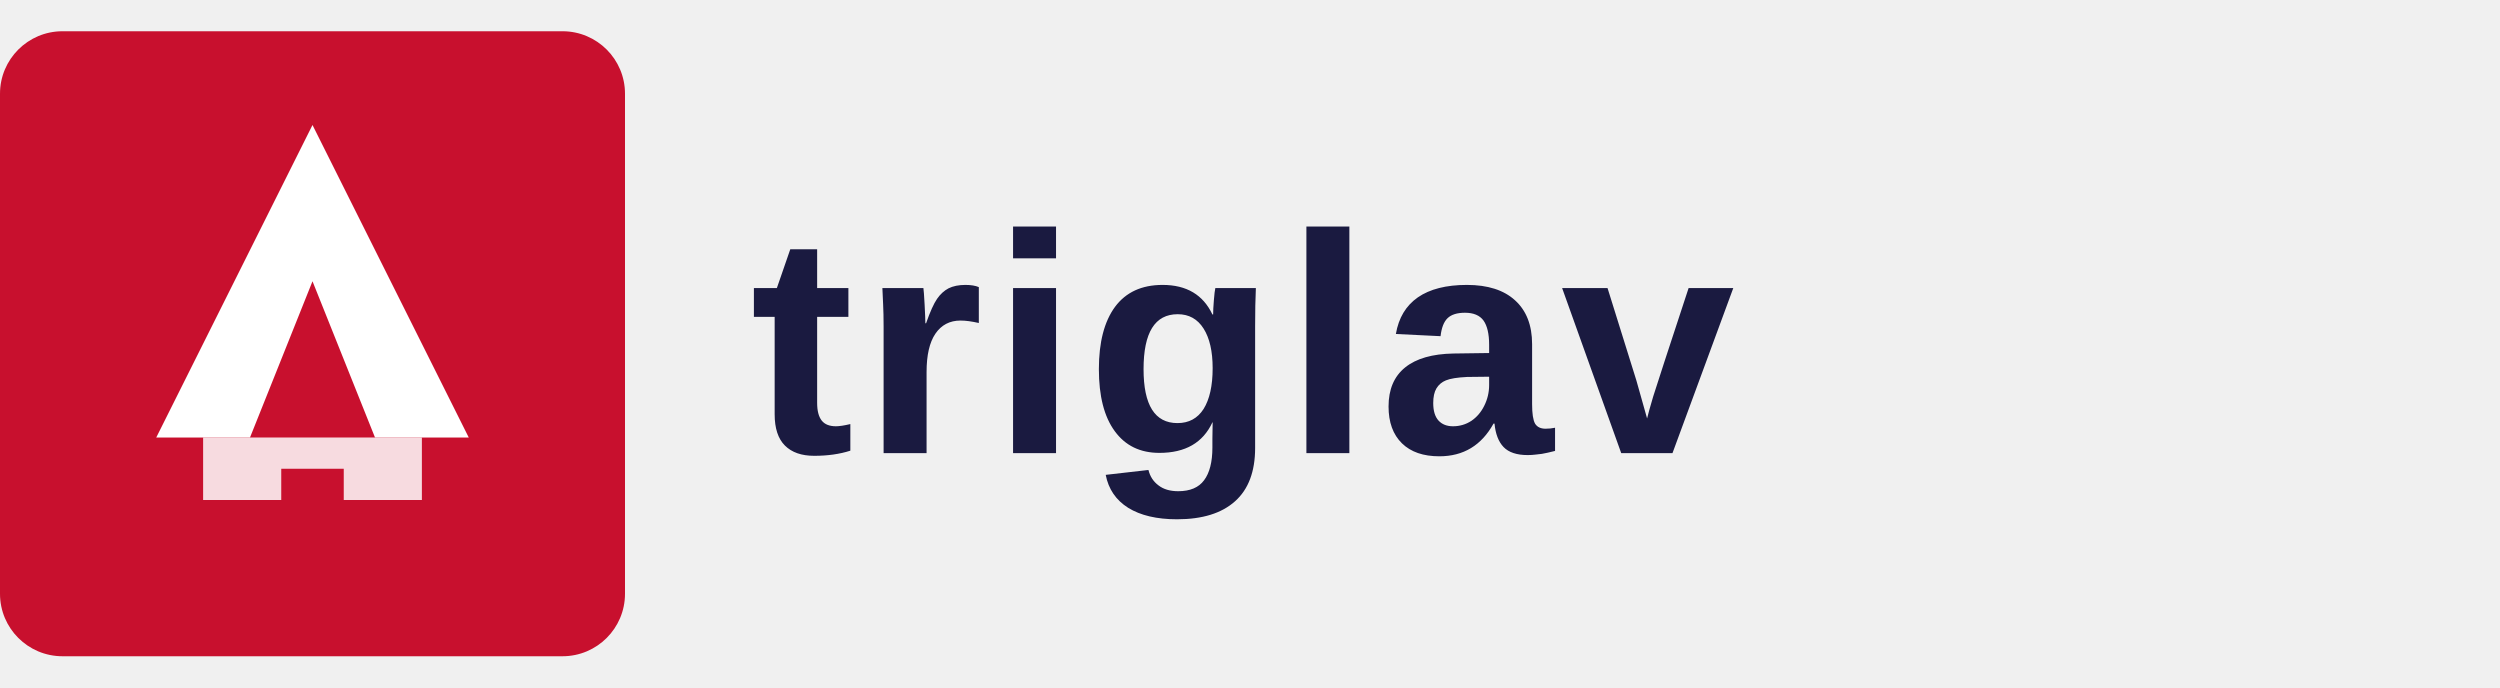
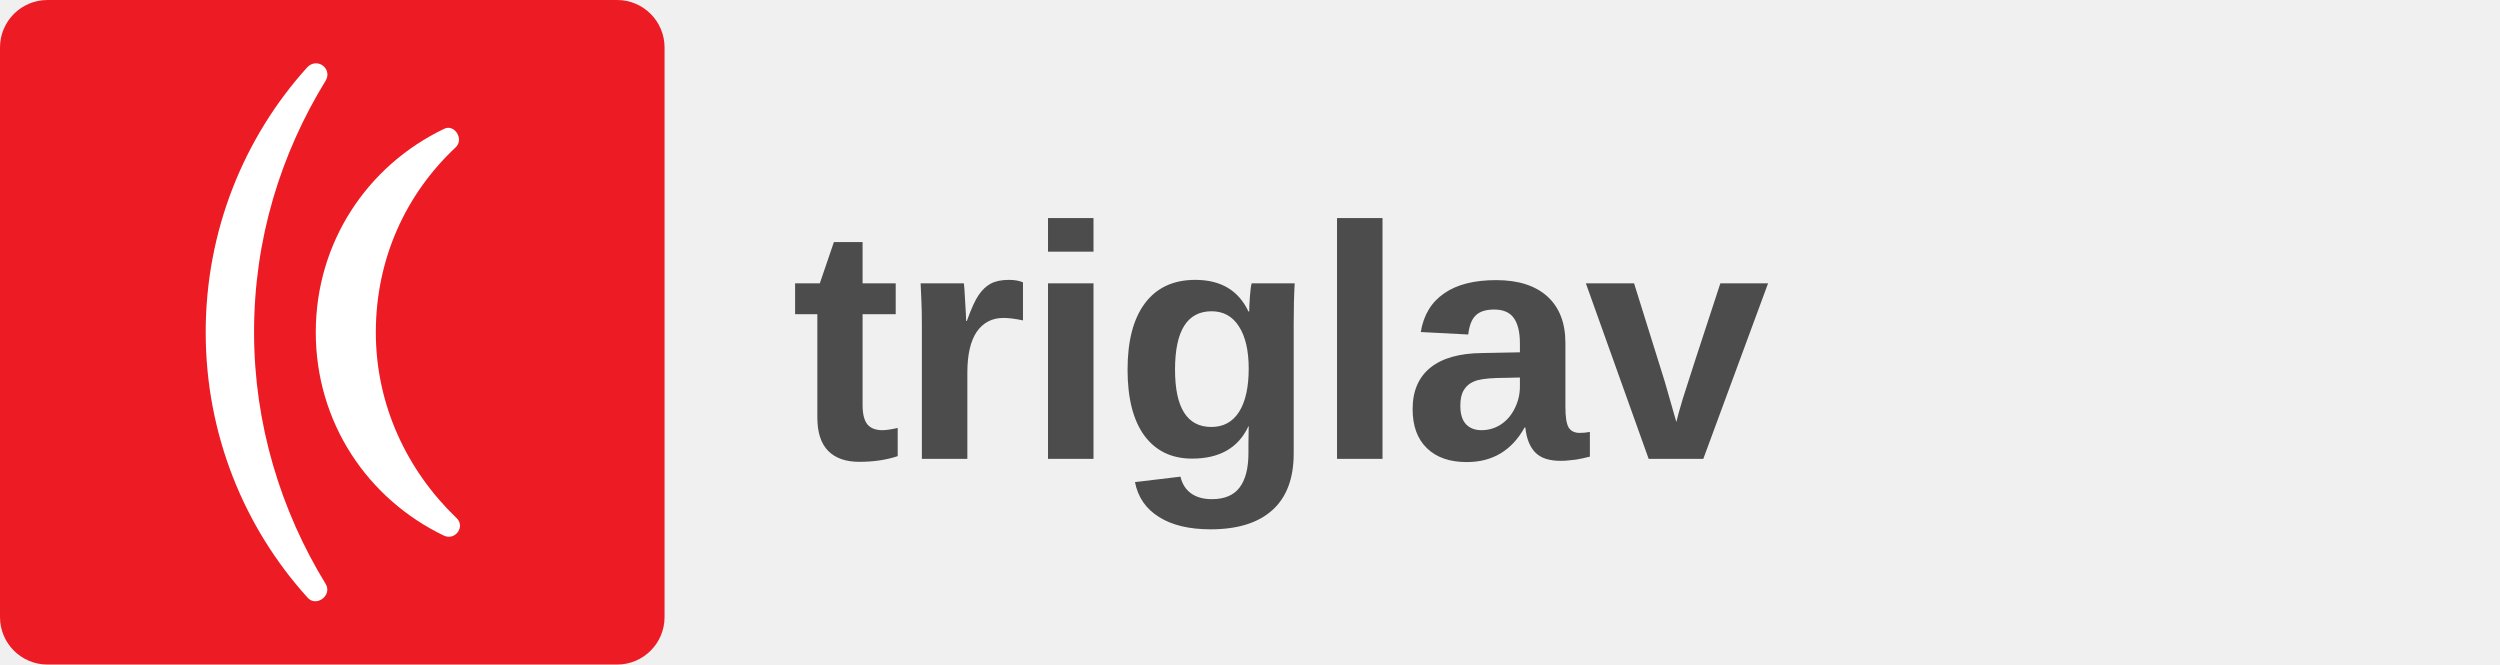
- <svg xmlns="http://www.w3.org/2000/svg" viewBox="0 0 160 44" width="160" height="44">
-   <rect x="0" y="2" width="40" height="40" rx="4" fill="#C8102E" />
-   <path d="M20 8 L10 28 L16 28 L20 18 L24 28 L30 28 Z" fill="white" />
-   <path d="M13 28 L27 28 L27 32 L22 32 L22 30 L18 30 L18 32 L13 32 Z" fill="white" opacity="0.85" />
-   <text x="48" y="29" font-family="Arial, Helvetica, sans-serif" font-size="20" font-weight="700" fill="#1A1A40" letter-spacing="0.5">triglav</text>
+ <svg xmlns="http://www.w3.org/2000/svg" viewBox="0 0 158 42" width="158" height="42">
+   <rect x="0" y="0" width="42" height="42" rx="3" fill="#ED1C24" />
+   <g transform="translate(13, 4) scale(0.68)">
+     <path fill="#FFFFFF" d="M15.812,25c0-6.82,2.79-12.866,7.44-17.206c0.775-0.775-0.154-2.171-1.085-1.706       C15.036,9.499,10.231,16.629,10.231,25c0,8.371,4.805,15.502,11.936,18.912c1.085,0.465,2.016-0.93,1.085-1.705       C18.757,37.866,15.812,31.821,15.812,25z" />
+     <path fill="#FFFFFF" d="M4.495,25c0-8.681,2.48-16.587,6.666-23.407c0.62-1.085-0.775-2.17-1.705-1.24C3.565,6.863,0,15.543,0,25       s3.565,18.137,9.456,24.647c0.775,0.931,2.325-0.154,1.705-1.24C6.976,41.586,4.495,33.526,4.495,25z" />
+   </g>
+   <text x="50" y="29" font-family="Arial, Helvetica, sans-serif" font-size="21" font-weight="700" fill="#4C4C4C" letter-spacing="-0.2">triglav</text>
</svg>
